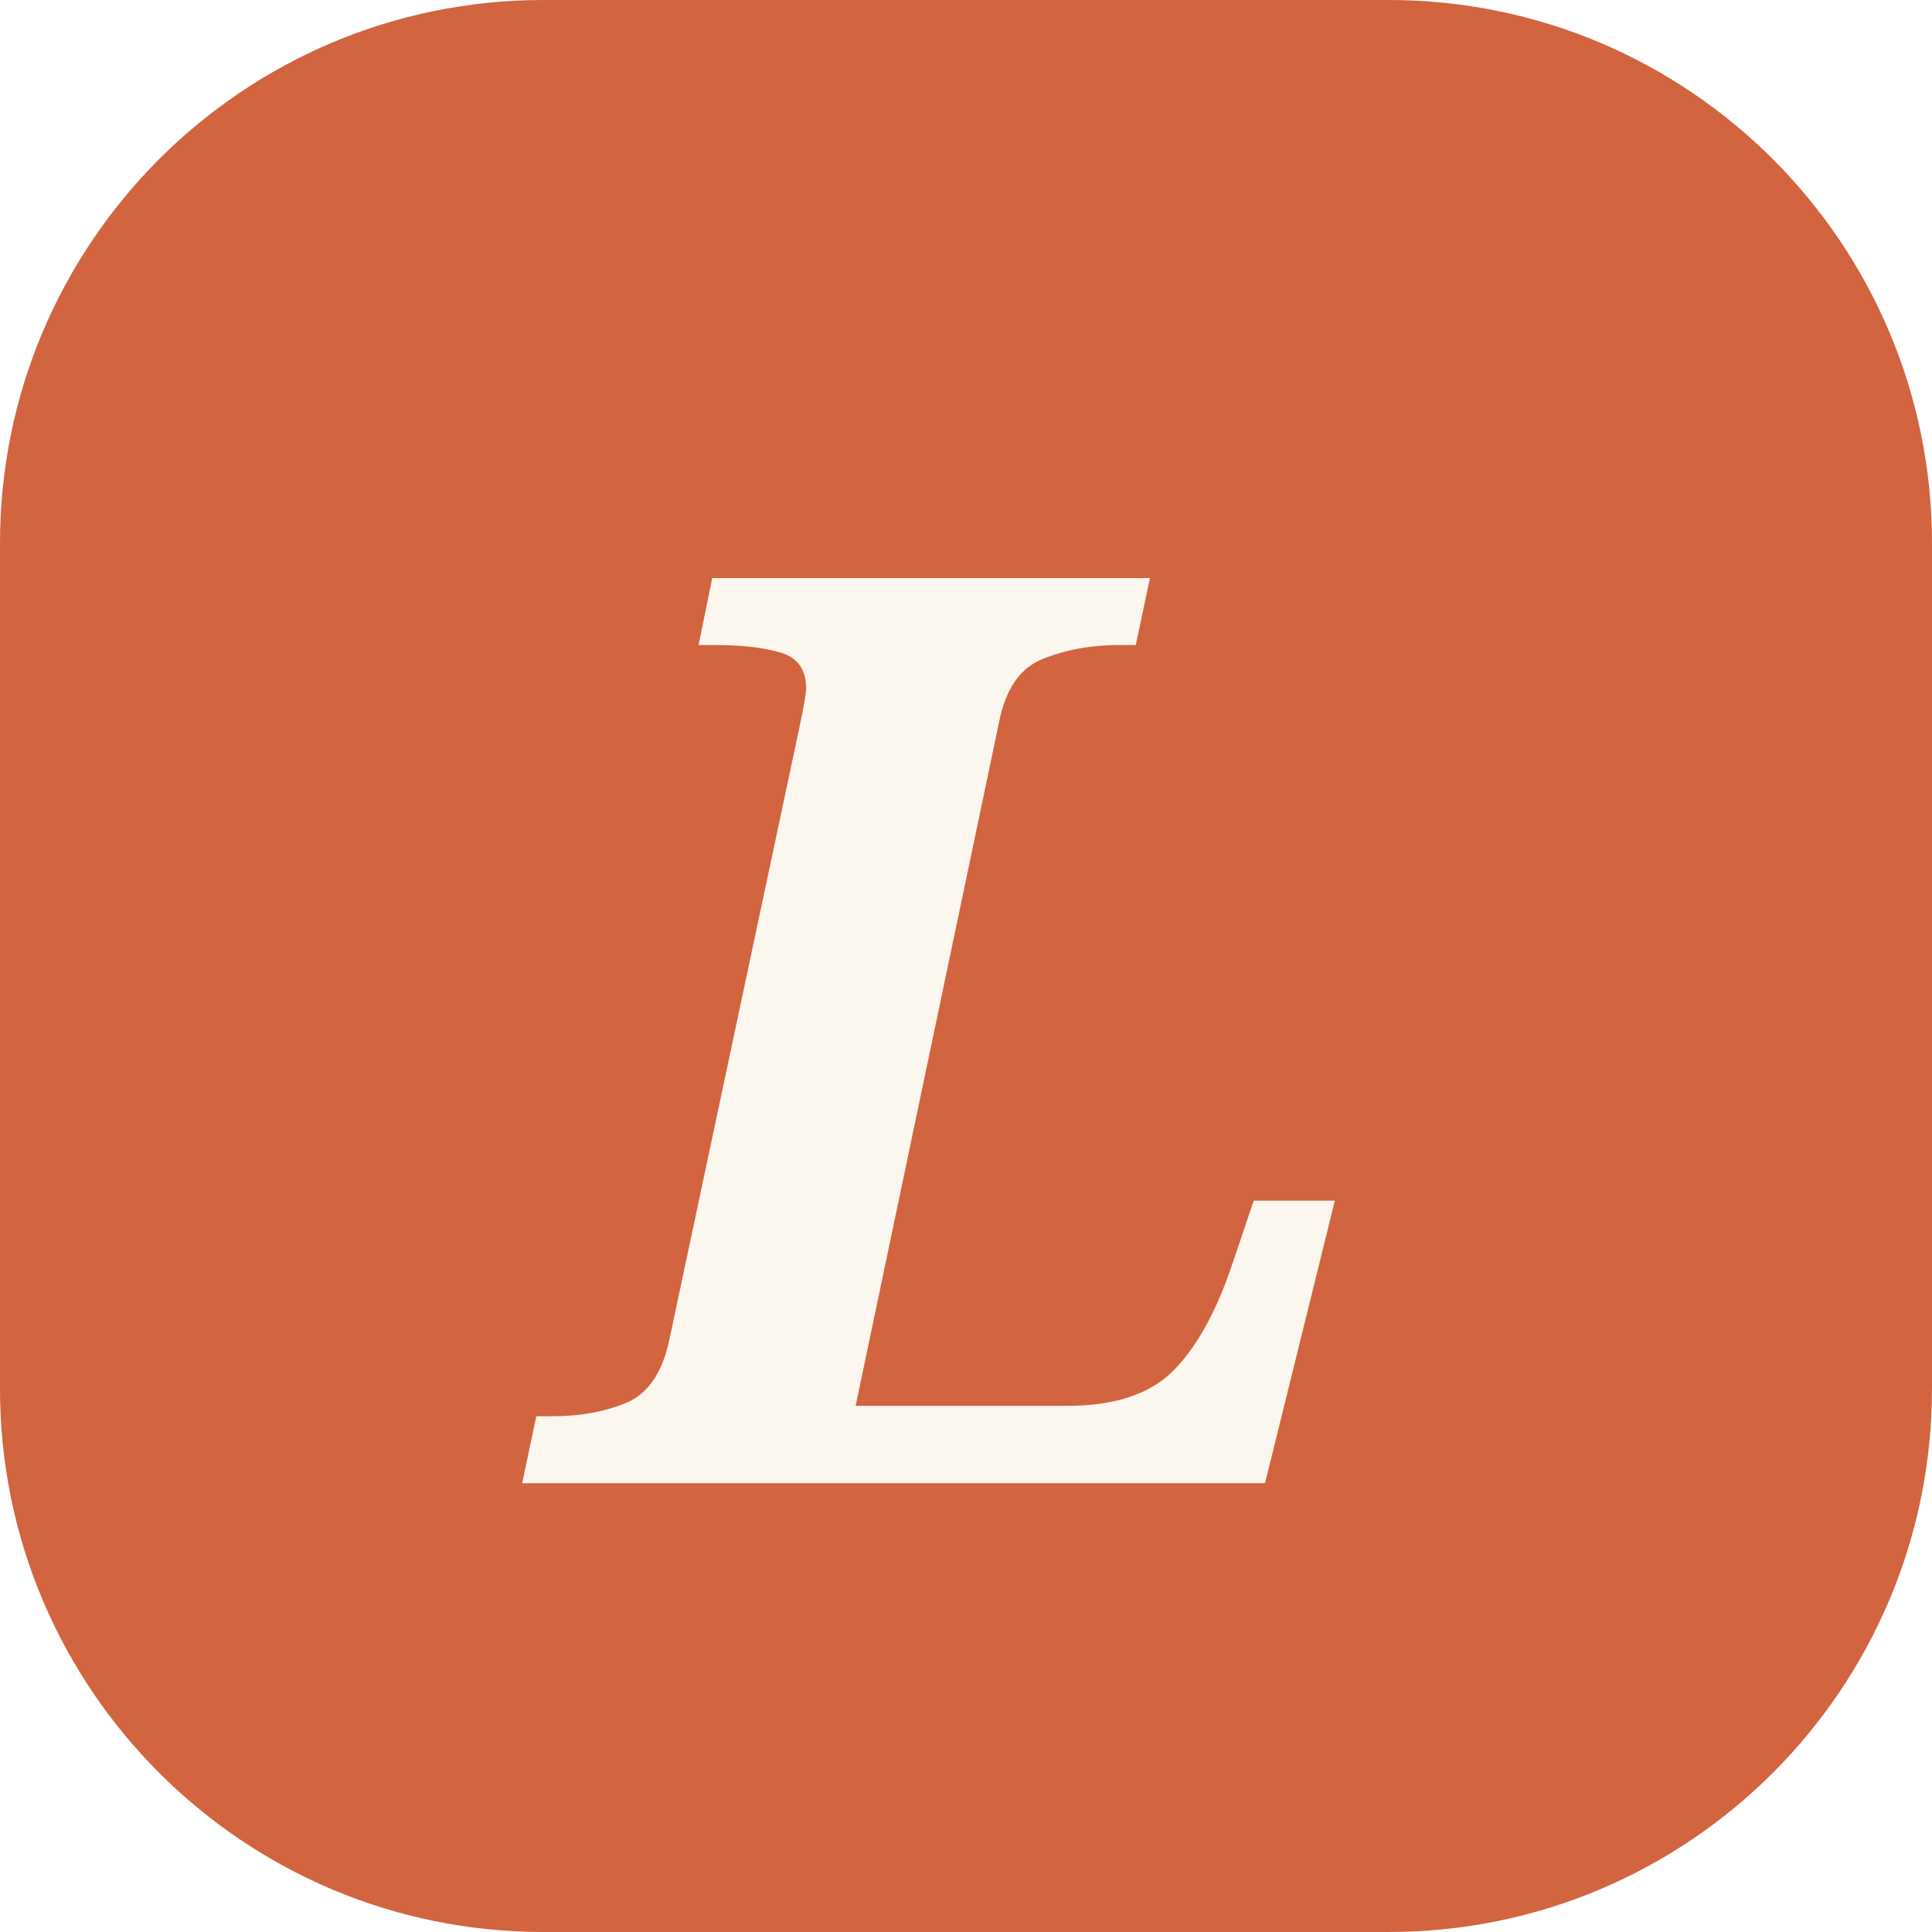
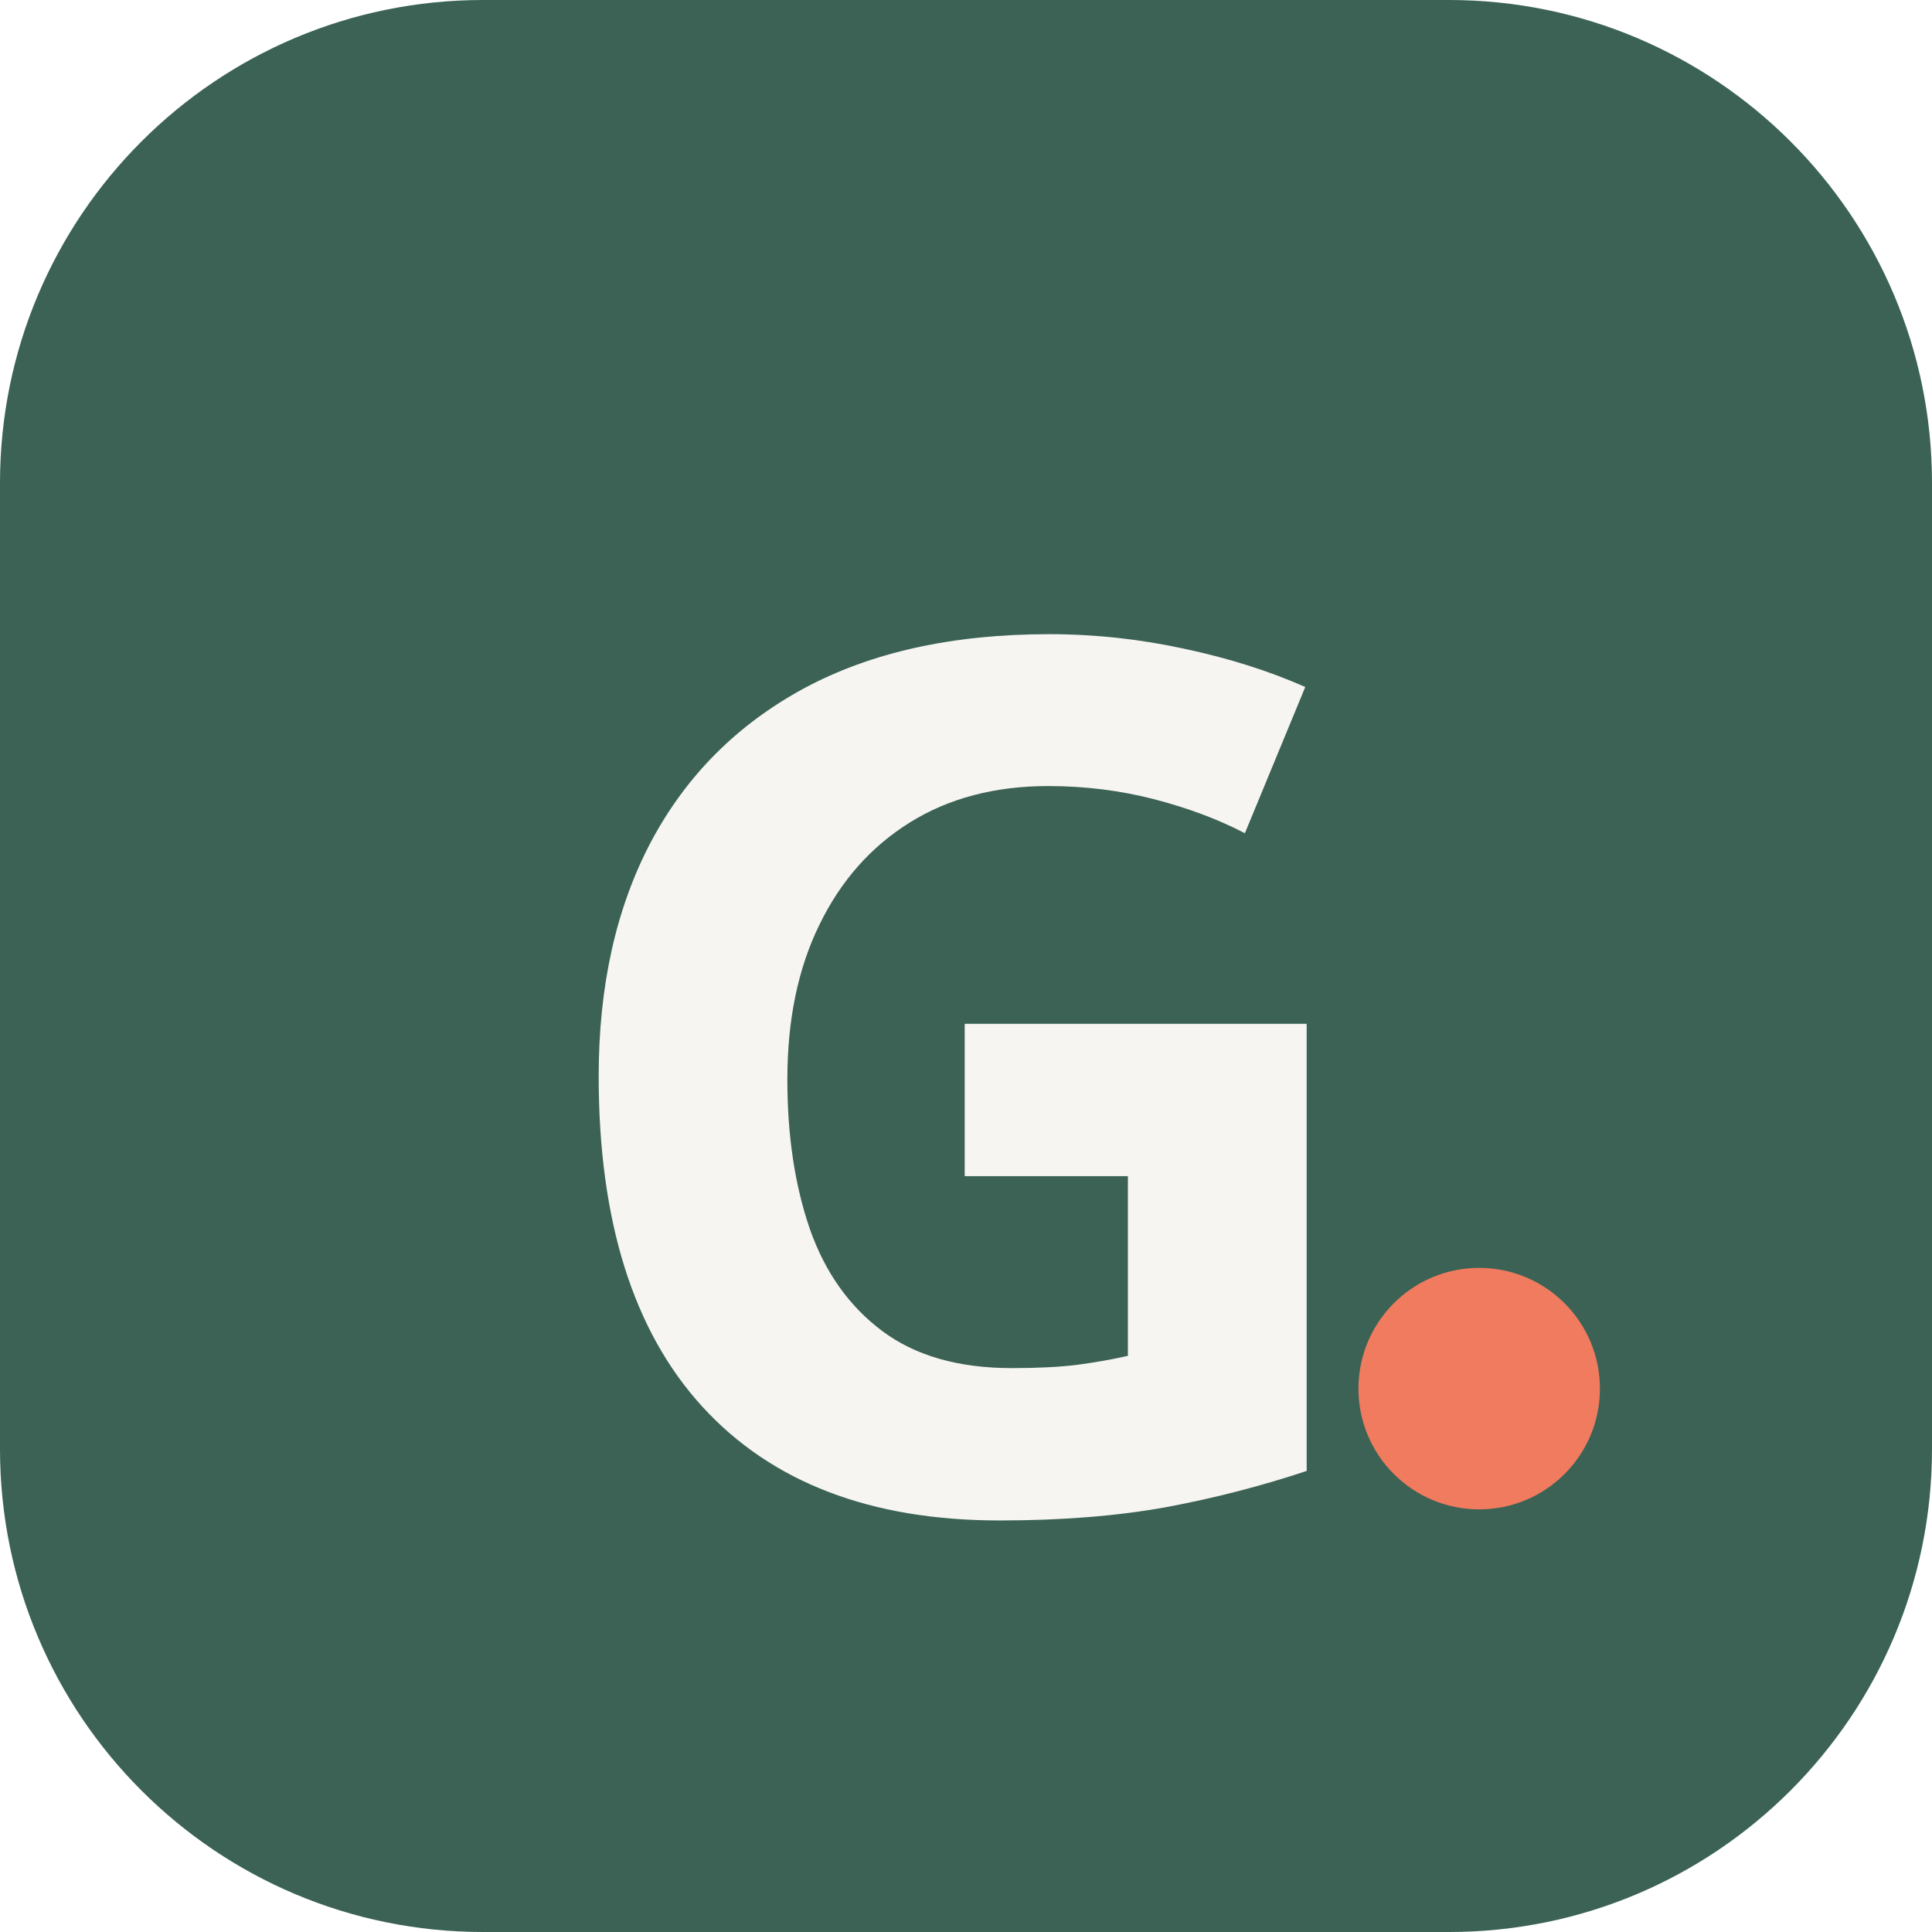
<svg xmlns="http://www.w3.org/2000/svg" viewBox="0 0 64 64">
-   <rect width="64" height="64" rx="18" fill="#D2643F" />
-   <text x="50%" y="54%" dominant-baseline="middle" text-anchor="middle" font-family="Georgia, serif" font-style="italic" font-weight="800" font-size="42" fill="#FBF6EE">L</text>
+   <rect width="64" height="64" rx="16" fill="#3B6255" />
+   <text x="50%" y="56%" dominant-baseline="middle" text-anchor="middle" font-family="system-ui, sans-serif" font-weight="800" font-size="40" fill="#F7F5F1">G</text>
+   <circle cx="49" cy="46" r="4" fill="#F07B5E" />
</svg>
